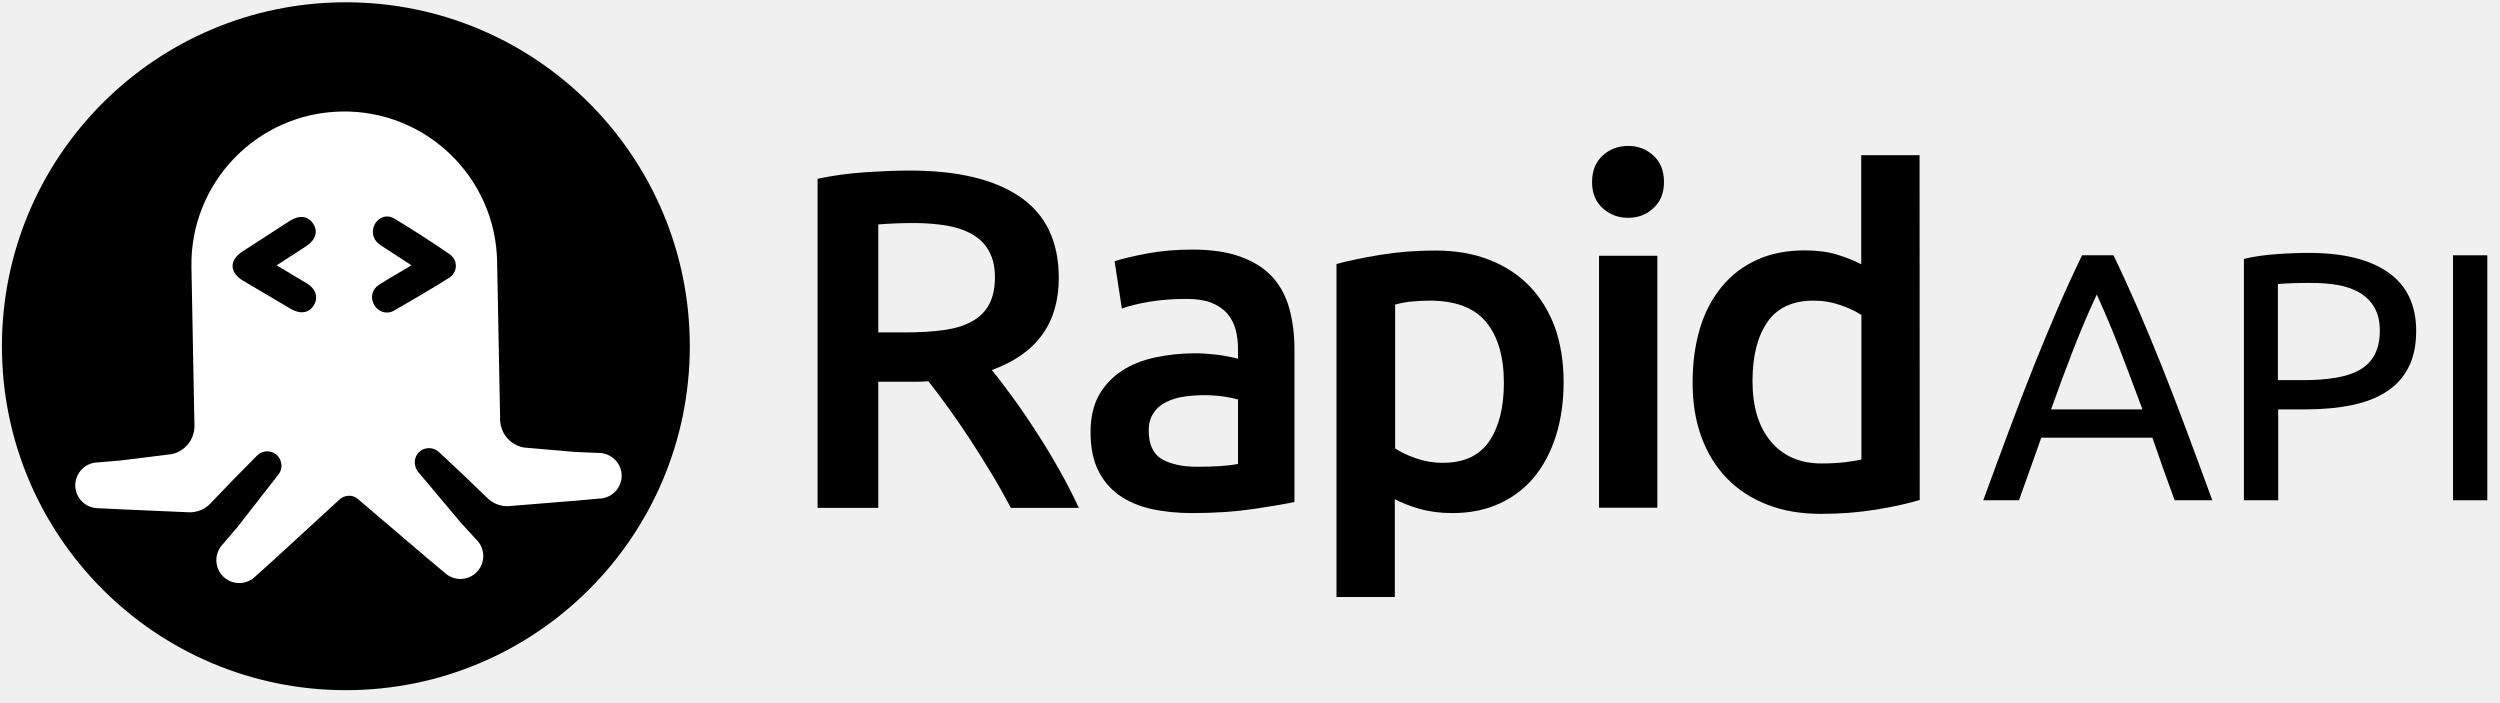
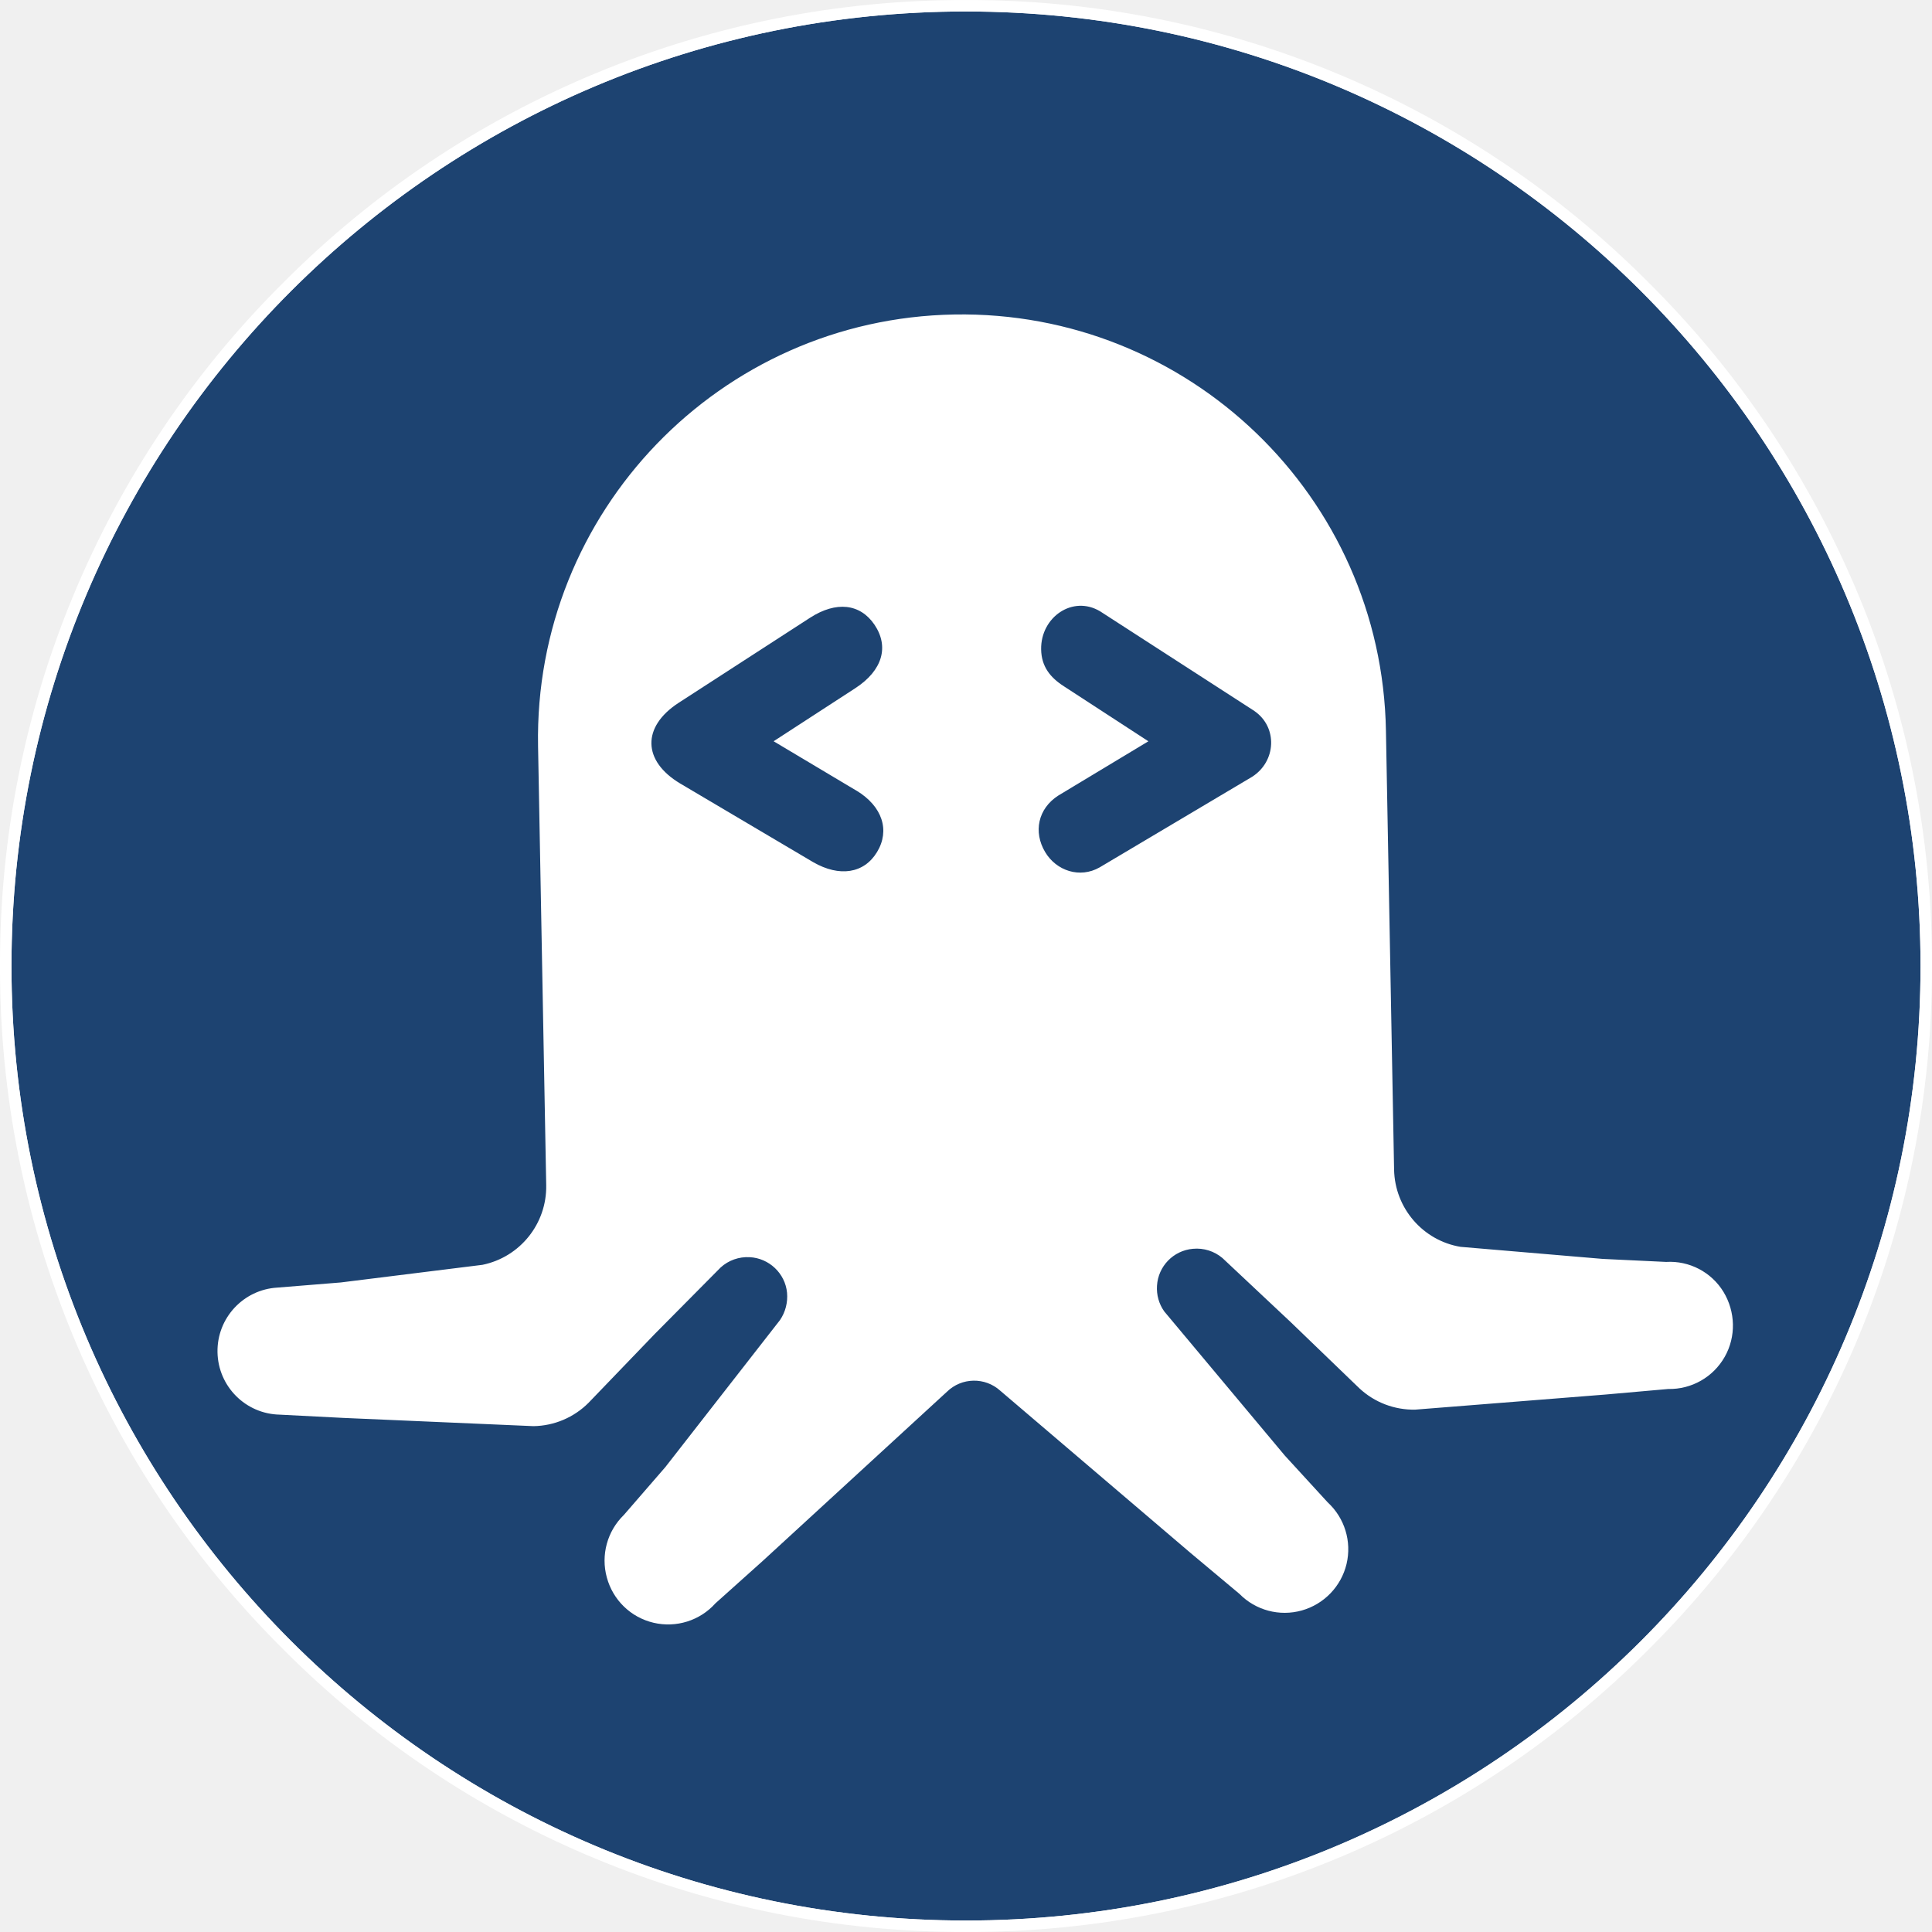
- <svg class="w-auto h-10 fill-current" viewBox="0 0 121 34" version="1.1">
-   <g id="Page-1" stroke="none" stroke-width="1" fill="none" fill-rule="evenodd">
-     <g id="1200XL-Desktop---Home" transform="translate(-20, -90)">
-       <g id="blue-horizontal" transform="translate(20, 90)">
-         <g id="No" transform="translate(0.047484, 0.065122)">
-           <path d="M16.692,0.046 C7.497,0.046 0.046,7.497 0.046,16.692 C0.046,25.888 7.497,33.339 16.692,33.339 C25.888,33.339 33.339,25.888 33.339,16.692 C33.339,7.497 25.888,0.046 16.692,0.046" id="Fill-1" fill="currentColor" />
-           <path d="M28.948,24.067 L27.846,24.166 L24.534,24.434 C24.159,24.442 23.814,24.296 23.562,24.059 L22.361,22.904 L21.168,21.787 C21.03,21.672 20.846,21.611 20.655,21.627 C20.311,21.657 20.051,21.925 20.028,22.269 C20.02,22.437 20.066,22.59 20.15,22.721 L20.165,22.743 L22.254,25.23 L23.004,26.048 C23.447,26.477 23.455,27.173 23.034,27.617 C22.606,28.06 21.91,28.068 21.466,27.647 L20.617,26.936 L17.45,24.235 L17.297,24.105 C17.174,23.99 17.006,23.922 16.83,23.929 C16.654,23.937 16.486,24.006 16.371,24.12 L16.226,24.258 L13.158,27.073 L12.332,27.815 C11.903,28.259 11.207,28.267 10.764,27.846 C10.32,27.418 10.312,26.721 10.733,26.278 L11.452,25.436 L13.449,22.874 L13.464,22.851 C13.548,22.721 13.594,22.568 13.571,22.399 C13.533,22.055 13.265,21.795 12.921,21.78 C12.722,21.772 12.546,21.841 12.416,21.963 L11.268,23.126 L10.113,24.327 C9.869,24.572 9.532,24.725 9.157,24.732 L5.837,24.587 L4.728,24.534 C4.116,24.541 3.611,24.059 3.595,23.447 C3.588,22.835 4.07,22.33 4.682,22.315 L5.783,22.223 L8.254,21.917 C8.897,21.787 9.379,21.206 9.364,20.525 L9.218,12.867 C9.142,8.782 12.393,5.409 16.478,5.332 C20.563,5.256 23.937,8.507 24.013,12.592 L24.159,20.25 C24.174,20.93 24.671,21.489 25.322,21.596 L27.8,21.81 L28.909,21.856 C29.521,21.848 30.026,22.33 30.042,22.942 C30.049,23.554 29.56,24.059 28.948,24.067" id="Fill-5" fill="#FFFFFF" />
-           <path d="M21.726,12.248 C20.846,11.643 19.951,11.062 19.033,10.511 C18.551,10.22 17.993,10.611 18,11.169 C18.008,11.467 18.161,11.666 18.398,11.819 C18.873,12.125 19.347,12.439 19.867,12.776 C19.309,13.112 18.796,13.403 18.299,13.716 C17.939,13.946 17.863,14.359 18.069,14.703 C18.268,15.032 18.674,15.17 19.018,14.971 C19.913,14.459 20.8,13.938 21.68,13.388 C22.109,13.127 22.131,12.531 21.726,12.248" id="Fill-7" fill="currentColor" />
-           <path d="M14.787,13.64 C14.328,13.365 13.869,13.097 13.342,12.776 C13.862,12.439 14.321,12.148 14.772,11.85 C15.239,11.544 15.361,11.131 15.101,10.748 C14.849,10.381 14.436,10.335 13.977,10.626 C13.212,11.115 12.447,11.613 11.682,12.11 C11.039,12.531 11.054,13.12 11.712,13.518 C12.485,13.977 13.257,14.436 14.03,14.887 C14.489,15.155 14.918,15.086 15.139,14.711 C15.377,14.328 15.239,13.908 14.787,13.64" id="Fill-9" fill="currentColor" />
-         </g>
-         <g id="Blue" transform="translate(39.55606, 7.016071)" fill="currentColor">
-           <path d="M4.682,3.779 C4.062,3.779 3.481,3.802 2.953,3.848 L2.953,9.073 L4.238,9.073 C4.957,9.073 5.585,9.035 6.128,8.958 C6.671,8.882 7.13,8.744 7.489,8.537 C7.857,8.339 8.132,8.063 8.316,7.719 C8.499,7.375 8.599,6.939 8.599,6.411 C8.599,5.913 8.507,5.493 8.316,5.148 C8.132,4.804 7.864,4.536 7.512,4.33 C7.16,4.131 6.747,3.986 6.265,3.902 C5.783,3.825 5.256,3.779 4.682,3.779 M4.475,1.239 C6.809,1.239 8.591,1.668 9.83,2.525 C11.07,3.381 11.689,4.682 11.689,6.441 C11.689,8.629 10.611,10.113 8.446,10.894 C8.744,11.253 9.073,11.689 9.448,12.202 C9.823,12.714 10.205,13.273 10.588,13.869 C10.978,14.466 11.353,15.078 11.705,15.713 C12.064,16.34 12.378,16.96 12.661,17.564 L9.371,17.564 C9.073,17.006 8.759,16.44 8.415,15.874 C8.071,15.308 7.727,14.757 7.375,14.221 C7.023,13.686 6.678,13.181 6.334,12.707 C5.99,12.232 5.676,11.812 5.378,11.437 C5.156,11.452 4.973,11.46 4.82,11.46 L4.376,11.46 L2.953,11.46 L2.953,17.564 L0.015,17.564 L0.015,1.637 C0.727,1.484 1.492,1.377 2.303,1.323 C3.114,1.27 3.833,1.239 4.475,1.239" id="Fill-11" />
-           <path d="M40.981,1.798 C40.981,2.326 40.813,2.746 40.469,3.06 C40.124,3.374 39.719,3.527 39.252,3.527 C38.77,3.527 38.357,3.374 38.013,3.06 C37.669,2.746 37.5,2.333 37.5,1.798 C37.5,1.255 37.669,0.826 38.013,0.513 C38.357,0.199 38.77,0.046 39.252,0.046 C39.719,0.046 40.124,0.199 40.469,0.513 C40.813,0.826 40.981,1.255 40.981,1.798" id="Fill-13" />
-           <path d="M18.383,15.575 C19.255,15.575 19.913,15.53 20.364,15.438 L20.364,12.317 C20.211,12.271 19.982,12.225 19.691,12.179 C19.393,12.133 19.071,12.11 18.712,12.11 C18.398,12.11 18.085,12.133 17.763,12.179 C17.442,12.225 17.159,12.309 16.899,12.439 C16.639,12.561 16.432,12.737 16.279,12.967 C16.126,13.189 16.042,13.479 16.042,13.816 C16.042,14.481 16.249,14.948 16.669,15.201 C17.098,15.445 17.664,15.575 18.383,15.575 M18.146,5.064 C19.079,5.064 19.867,5.179 20.502,5.416 C21.137,5.646 21.65,5.975 22.032,6.395 C22.415,6.816 22.682,7.321 22.851,7.925 C23.011,8.522 23.095,9.18 23.095,9.891 L23.095,17.281 C22.659,17.373 22.001,17.488 21.122,17.618 C20.242,17.748 19.247,17.817 18.146,17.817 C17.411,17.817 16.746,17.748 16.142,17.61 C15.537,17.473 15.017,17.243 14.589,16.937 C14.16,16.623 13.824,16.226 13.586,15.728 C13.342,15.231 13.227,14.619 13.227,13.885 C13.227,13.189 13.365,12.592 13.632,12.11 C13.908,11.628 14.275,11.238 14.742,10.932 C15.208,10.626 15.751,10.412 16.363,10.282 C16.975,10.152 17.618,10.083 18.291,10.083 C18.605,10.083 18.926,10.106 19.27,10.144 C19.615,10.182 19.982,10.251 20.364,10.343 L20.364,9.876 C20.364,9.547 20.326,9.241 20.25,8.943 C20.173,8.645 20.035,8.384 19.844,8.163 C19.653,7.941 19.393,7.765 19.071,7.635 C18.75,7.512 18.352,7.451 17.87,7.451 C17.22,7.451 16.616,7.497 16.073,7.589 C15.53,7.681 15.086,7.788 14.742,7.918 L14.39,5.63 C14.749,5.508 15.269,5.386 15.95,5.256 C16.639,5.126 17.373,5.064 18.146,5.064" id="Fill-15" />
-           <path d="M33.232,11.521 C33.232,10.259 32.949,9.279 32.382,8.583 C31.816,7.887 30.898,7.535 29.644,7.535 C29.376,7.535 29.101,7.551 28.818,7.574 C28.527,7.596 28.244,7.65 27.968,7.727 L27.968,14.688 C28.221,14.856 28.55,15.017 28.963,15.162 C29.376,15.308 29.812,15.384 30.279,15.384 C31.304,15.384 32.054,15.032 32.528,14.336 C32.994,13.64 33.232,12.699 33.232,11.521 M36.123,11.475 C36.123,12.408 36.001,13.265 35.764,14.038 C35.519,14.818 35.175,15.484 34.723,16.042 C34.272,16.601 33.706,17.037 33.033,17.35 C32.36,17.664 31.587,17.817 30.73,17.817 C30.156,17.817 29.628,17.748 29.147,17.61 C28.665,17.473 28.267,17.312 27.953,17.144 L27.953,21.879 L25.13,21.879 L25.13,5.76 C25.704,5.607 26.415,5.454 27.257,5.317 C28.098,5.179 28.986,5.11 29.919,5.11 C30.883,5.11 31.748,5.256 32.513,5.554 C33.278,5.852 33.928,6.273 34.463,6.824 C34.999,7.375 35.412,8.048 35.703,8.828 C35.978,9.608 36.123,10.496 36.123,11.475" id="Fill-17" />
-           <polygon id="Fill-19" points="37.837 17.557 40.66 17.557 40.66 5.363 37.837 5.363" />
-           <path d="M64.138,12.798 C63.77,11.804 63.411,10.848 63.051,9.914 C62.692,8.981 62.317,8.094 61.927,7.237 C61.529,8.094 61.146,8.989 60.787,9.914 C60.427,10.848 60.068,11.804 59.716,12.798 L64.138,12.798 Z M65.698,17.197 C65.507,16.685 65.323,16.18 65.147,15.683 C64.979,15.185 64.796,14.68 64.62,14.168 L59.242,14.168 L58.163,17.197 L56.434,17.197 C56.893,15.943 57.321,14.78 57.719,13.716 C58.117,12.653 58.507,11.636 58.89,10.679 C59.272,9.723 59.655,8.805 60.03,7.933 C60.404,7.061 60.802,6.197 61.215,5.34 L62.738,5.34 C63.151,6.197 63.541,7.061 63.923,7.933 C64.298,8.805 64.681,9.723 65.063,10.679 C65.446,11.636 65.836,12.653 66.234,13.716 C66.632,14.78 67.06,15.943 67.519,17.197 L65.698,17.197 L65.698,17.197 Z" id="Fill-21" />
-           <path d="M72.323,6.678 C71.612,6.678 71.076,6.694 70.694,6.732 L70.694,11.383 L71.941,11.383 C72.514,11.383 73.027,11.345 73.486,11.268 C73.945,11.192 74.327,11.07 74.641,10.894 C74.955,10.718 75.2,10.473 75.368,10.167 C75.536,9.861 75.628,9.463 75.628,8.989 C75.628,8.53 75.536,8.155 75.36,7.857 C75.184,7.558 74.939,7.321 74.641,7.145 C74.335,6.969 73.991,6.847 73.585,6.778 C73.195,6.709 72.774,6.678 72.323,6.678 M72.193,5.225 C73.861,5.225 75.138,5.539 76.041,6.174 C76.936,6.809 77.387,7.749 77.387,9.004 C77.387,9.685 77.265,10.274 77.02,10.756 C76.775,11.238 76.424,11.636 75.957,11.934 C75.498,12.24 74.932,12.454 74.266,12.592 C73.601,12.73 72.859,12.798 72.025,12.798 L70.709,12.798 L70.709,17.197 L69.049,17.197 L69.049,5.516 C69.516,5.401 70.043,5.324 70.617,5.286 C71.183,5.24 71.711,5.225 72.193,5.225" id="Fill-22" />
-           <polygon id="Fill-23" points="79.17 17.197 80.83 17.197 80.83 5.34 79.17 5.34" />
-           <path d="M45.265,11.429 C45.265,12.676 45.563,13.648 46.152,14.351 C46.742,15.055 47.56,15.415 48.6,15.415 C49.052,15.415 49.434,15.392 49.756,15.354 C50.077,15.315 50.337,15.269 50.536,15.224 L50.536,8.231 C50.283,8.063 49.955,7.902 49.541,7.757 C49.128,7.612 48.692,7.535 48.226,7.535 C47.201,7.535 46.451,7.887 45.977,8.583 C45.502,9.279 45.265,10.228 45.265,11.429 Z M53.359,17.182 C52.8,17.35 52.097,17.511 51.247,17.649 C50.398,17.786 49.511,17.855 48.578,17.855 C47.614,17.855 46.749,17.71 45.984,17.411 C45.219,17.113 44.569,16.692 44.033,16.142 C43.498,15.591 43.085,14.925 42.794,14.137 C42.503,13.349 42.366,12.47 42.366,11.49 C42.366,10.526 42.488,9.654 42.725,8.866 C42.962,8.078 43.322,7.413 43.789,6.847 C44.255,6.288 44.821,5.852 45.495,5.554 C46.16,5.248 46.933,5.103 47.805,5.103 C48.394,5.103 48.914,5.171 49.365,5.309 C49.817,5.447 50.207,5.607 50.528,5.776 L50.528,0.497 L53.351,0.497 L53.359,17.182 L53.359,17.182 Z" id="Fill-24" />
-         </g>
-       </g>
-     </g>
-   </g>
+ <svg xmlns="http://www.w3.org/2000/svg" width="64" height="64" fill-rule="evenodd">
+   <path d="M.38 32C.38 49.463 14.536 63.62 32 63.62S63.62 49.463 63.62 32 49.464.38 32 .38.38 14.537.38 32z" fill="#1d4371" />
+   <path d="M32 .001A31.79 31.79 0 0 0 9.374 9.373 31.79 31.79 0 0 0 0 32a31.78 31.78 0 0 0 9.374 22.627 31.79 31.79 0 0 0 22.625 9.372 31.78 31.78 0 0 0 22.627-9.374A31.79 31.79 0 0 0 64 32a31.79 31.79 0 0 0-9.374-22.627A31.79 31.79 0 0 0 31.999.001m0 .38C49.463.38 63.62 14.537 63.62 32S49.464 63.62 32 63.62.38 49.463.38 32 14.536.38 32 .38m21.182 45.816l-6.3.5c-.684.014-1.347-.238-1.848-.704l-2.28-2.197-2.258-2.12a1.32 1.32 0 0 0-.977-.307c-.646.055-1.154.577-1.192 1.224-.02.302.064.603.24.85l3.993 4.774 1.42 1.55a2.11 2.11 0 0 1 .626 2.043c-.178.743-.746 1.333-1.483 1.54a2.1 2.1 0 0 1-2.065-.55l-1.613-1.35-6.308-5.378a1.29 1.29 0 0 0-1.77.034l-6.105 5.607-1.562 1.4c-.514.574-1.3.82-2.05.644s-1.344-.748-1.548-1.5a2.11 2.11 0 0 1 .567-2.074L22.04 48.6l3.8-4.873a1.39 1.39 0 0 0 .232-.903c-.062-.646-.6-1.147-1.237-1.178-.354-.02-.702.102-.964.342l-2.18 2.2-2.196 2.283a2.63 2.63 0 0 1-1.822.772l-6.3-.273-2.104-.108c-1.132-.022-2.043-.935-2.064-2.067s.856-2.078 1.987-2.142l2.097-.17 4.693-.584c1.247-.256 2.135-1.364 2.112-2.638l-.27-14.543c-.144-7.758 6.028-14.165 13.787-14.3s14.165 6.028 14.3 13.787l.27 14.54c.024 1.273.952 2.35 2.2 2.558l4.712.4 2.1.1a2.08 2.08 0 0 1 1.9.993c.397.656.422 1.48.04 2.152a2.1 2.1 0 0 1-1.87 1.064z" fill="#fff" />
+   <path d="M41.553 23.552l-5.108-3.3c-.91-.547-1.972.192-1.956 1.256.008.57.3.937.76 1.23l2.793 1.818-2.98 1.795c-.683.436-.835 1.214-.44 1.875.37.62 1.148.882 1.805.507l5.05-3c.8-.51.856-1.643.076-2.18m-13.18 2.64l-2.746-1.638 2.714-1.763c.892-.584 1.12-1.37.626-2.1-.474-.696-1.266-.787-2.133-.228l-4.36 2.822c-1.214.793-1.192 1.92.057 2.668l4.408 2.607c.87.5 1.683.376 2.114-.336.436-.72.175-1.516-.68-2.034" fill="#1d4371" />
</svg>
